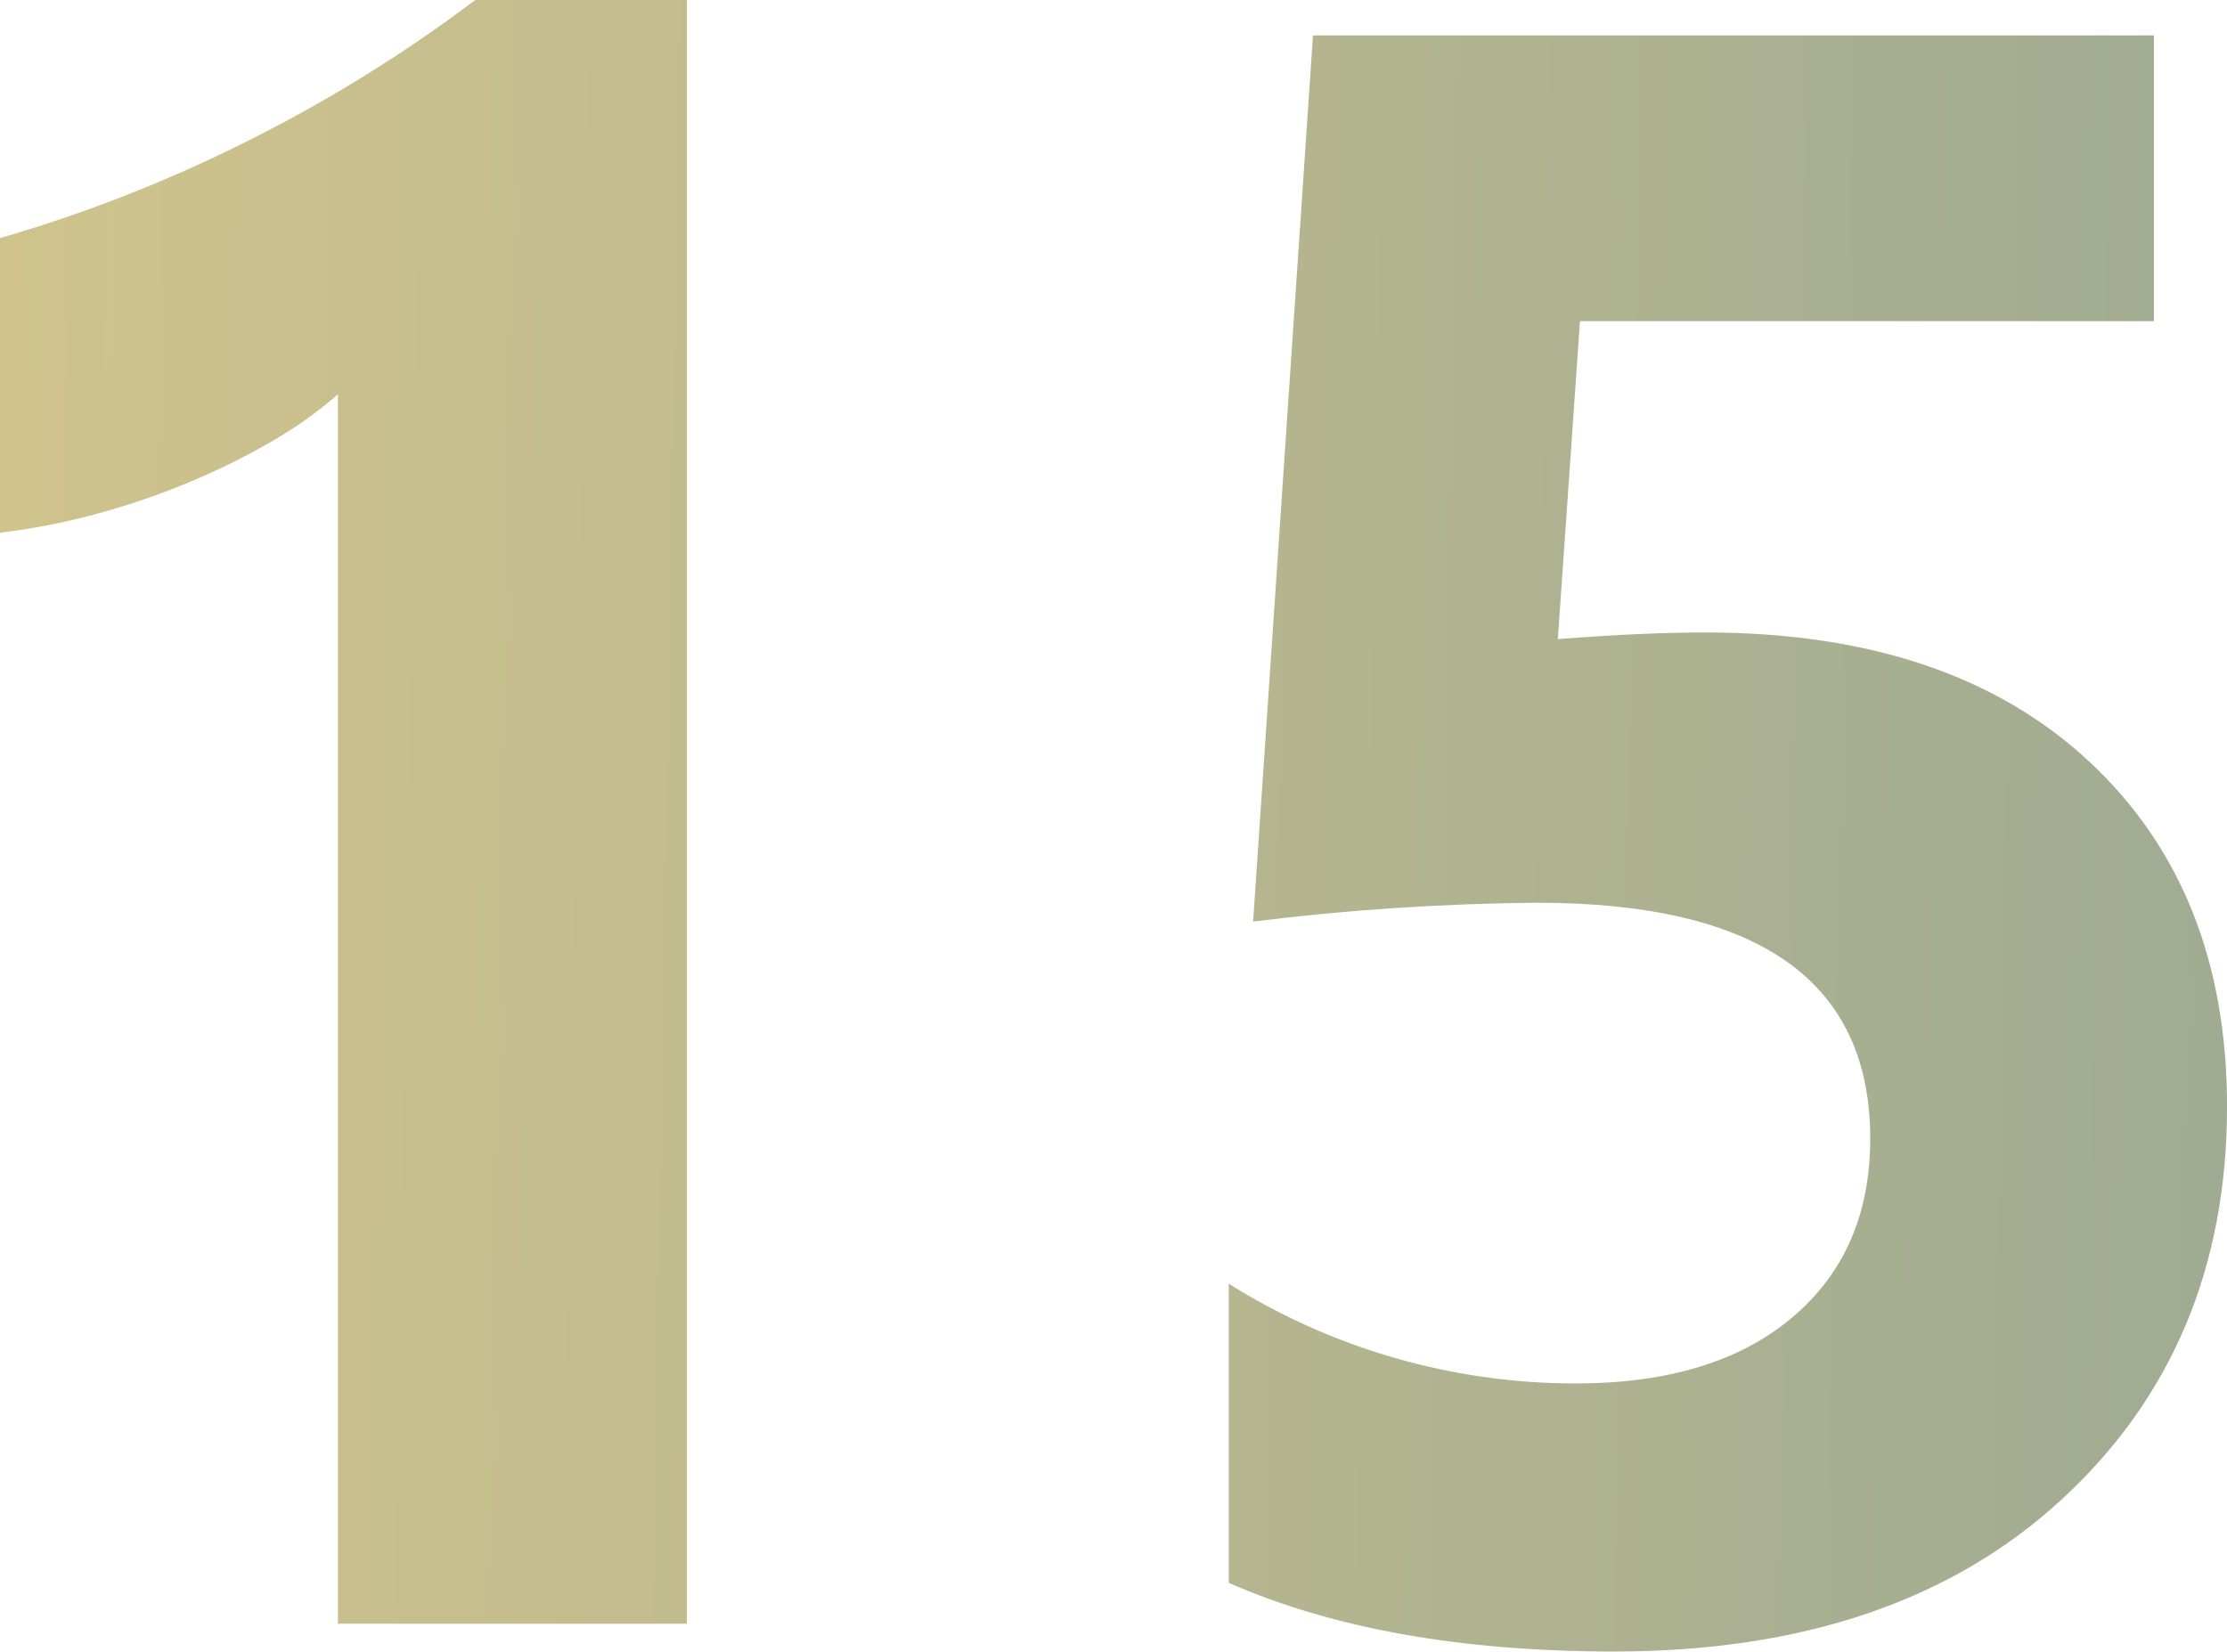
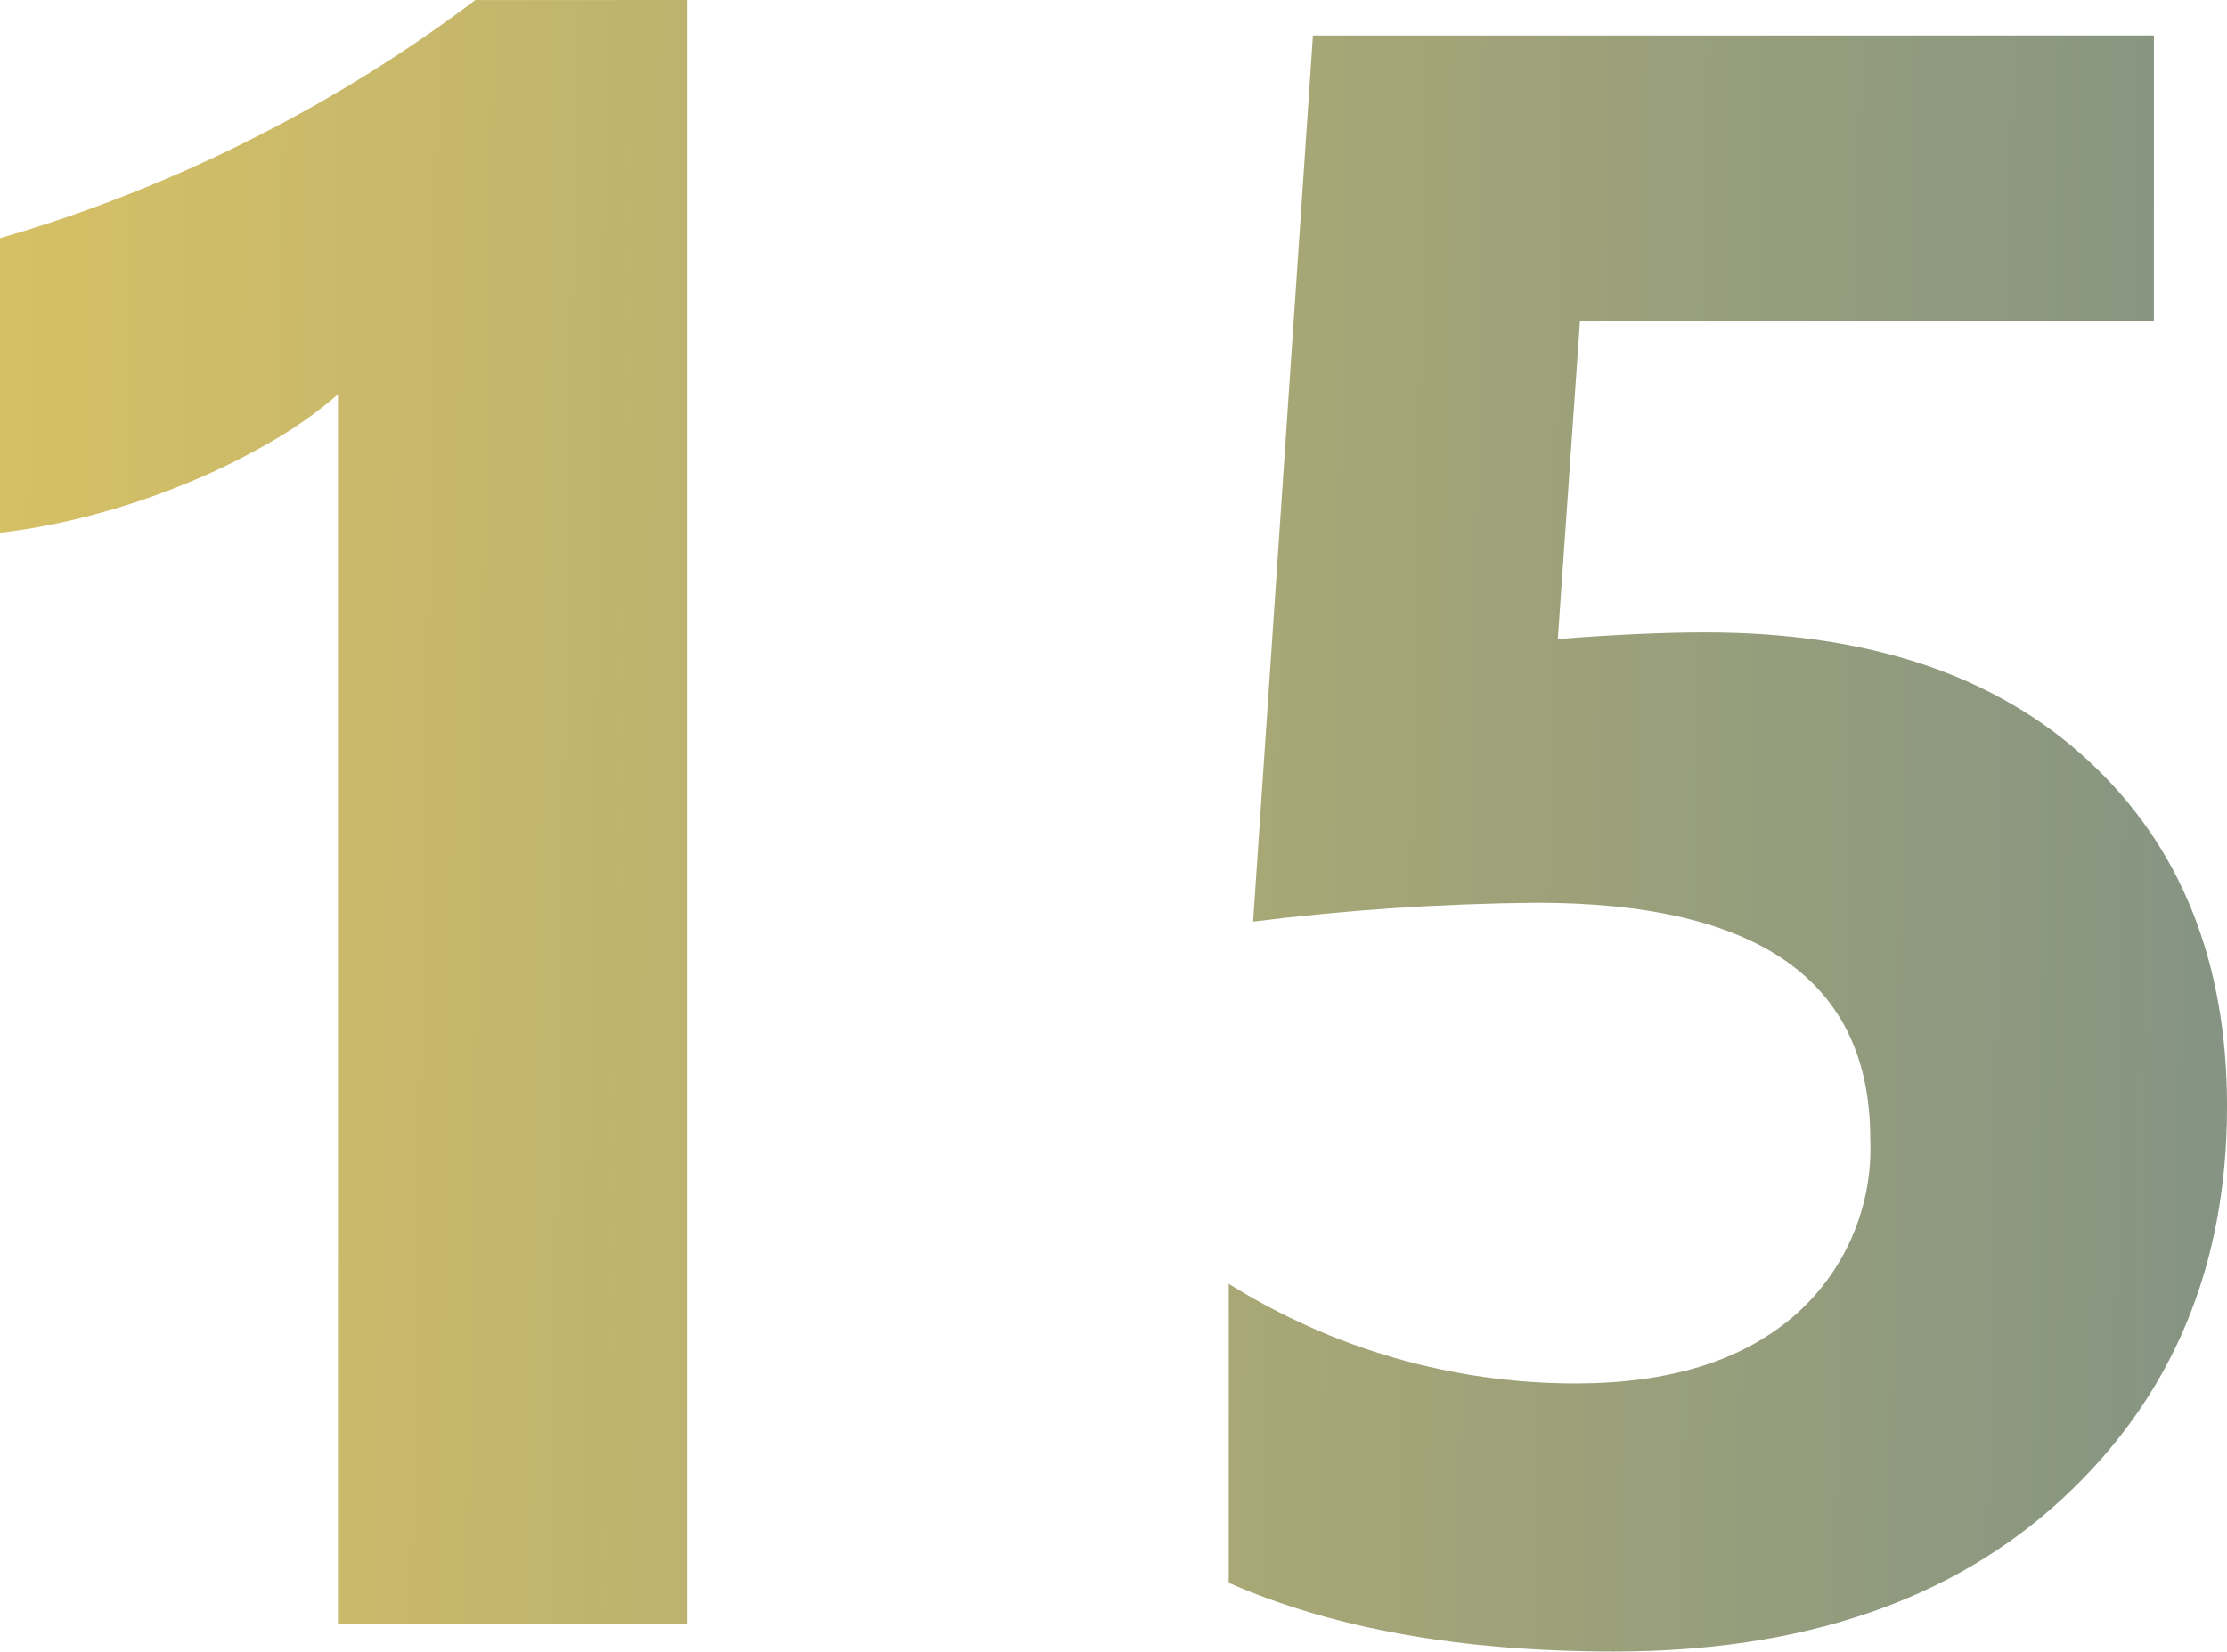
- <svg xmlns="http://www.w3.org/2000/svg" width="193.453" height="143.499" viewBox="0 0 193.453 143.499">
+ <svg xmlns="http://www.w3.org/2000/svg" width="126.786" height="94.048" viewBox="0 0 126.786 94.048">
  <defs>
    <linearGradient id="linear-gradient" x1="-0.044" y1="0.55" x2="1.042" y2="0.564" gradientUnits="objectBoundingBox">
-       <stop offset="0" stop-color="#d2c48c" />
-       <stop offset="1" stop-color="#9eaa92" />
+       <stop offset="0" stop-color="#dac264" />
+       <stop offset="1" stop-color="#819284" />
    </linearGradient>
  </defs>
-   <path id="Number15" d="M80.147-141.589V-.5H49.83V-107.326a36.306,36.306,0,0,1-5.919,4.187,61.1,61.1,0,0,1-7.266,3.561,64.885,64.885,0,0,1-7.988,2.695A58.345,58.345,0,0,1,20.475-95.3v-25.6A126.466,126.466,0,0,0,42.8-129.751a127.069,127.069,0,0,0,18.96-11.838ZM127.212-4.057V-30.043a56.733,56.733,0,0,0,30.124,8.662q12.03,0,18.816-5.727t6.785-15.543q0-20.5-28.969-20.5a214.515,214.515,0,0,0-24.638,1.636l5.2-77h73.049v24.831H157.722L155.8-86.057q7.411-.577,12.8-.577,21.27,0,33.3,11.164t12.031,30.028q0,20.885-14.34,34.118T160.705,1.91Q140.783,1.91,127.212-4.057Z" transform="translate(-20.475 141.589)" fill="url(#linear-gradient)" />
+   <path id="PNum15" d="M59.583-141.589v92.471H39.714v-70.015a23.8,23.8,0,0,1-3.879,2.744,40.048,40.048,0,0,1-4.762,2.334,42.522,42.522,0,0,1-5.235,1.766,38.236,38.236,0,0,1-5.362,1.041v-16.778a82.882,82.882,0,0,0,14.634-5.8,83.28,83.28,0,0,0,12.426-7.758ZM90.429-51.452V-68.483a37.182,37.182,0,0,0,19.743,5.677q7.885,0,12.332-3.753a12.633,12.633,0,0,0,4.447-10.187q0-13.435-18.986-13.435a140.591,140.591,0,0,0-16.148,1.072l3.406-50.462H143.1V-123.3H110.425l-1.262,18.1q4.857-.378,8.389-.378,13.94,0,21.825,7.317t7.885,19.68q0,13.688-9.4,22.361T112.38-47.542Q99.323-47.542,90.429-51.452Z" transform="translate(-20.475 141.589)" fill="url(#linear-gradient)" />
</svg>
